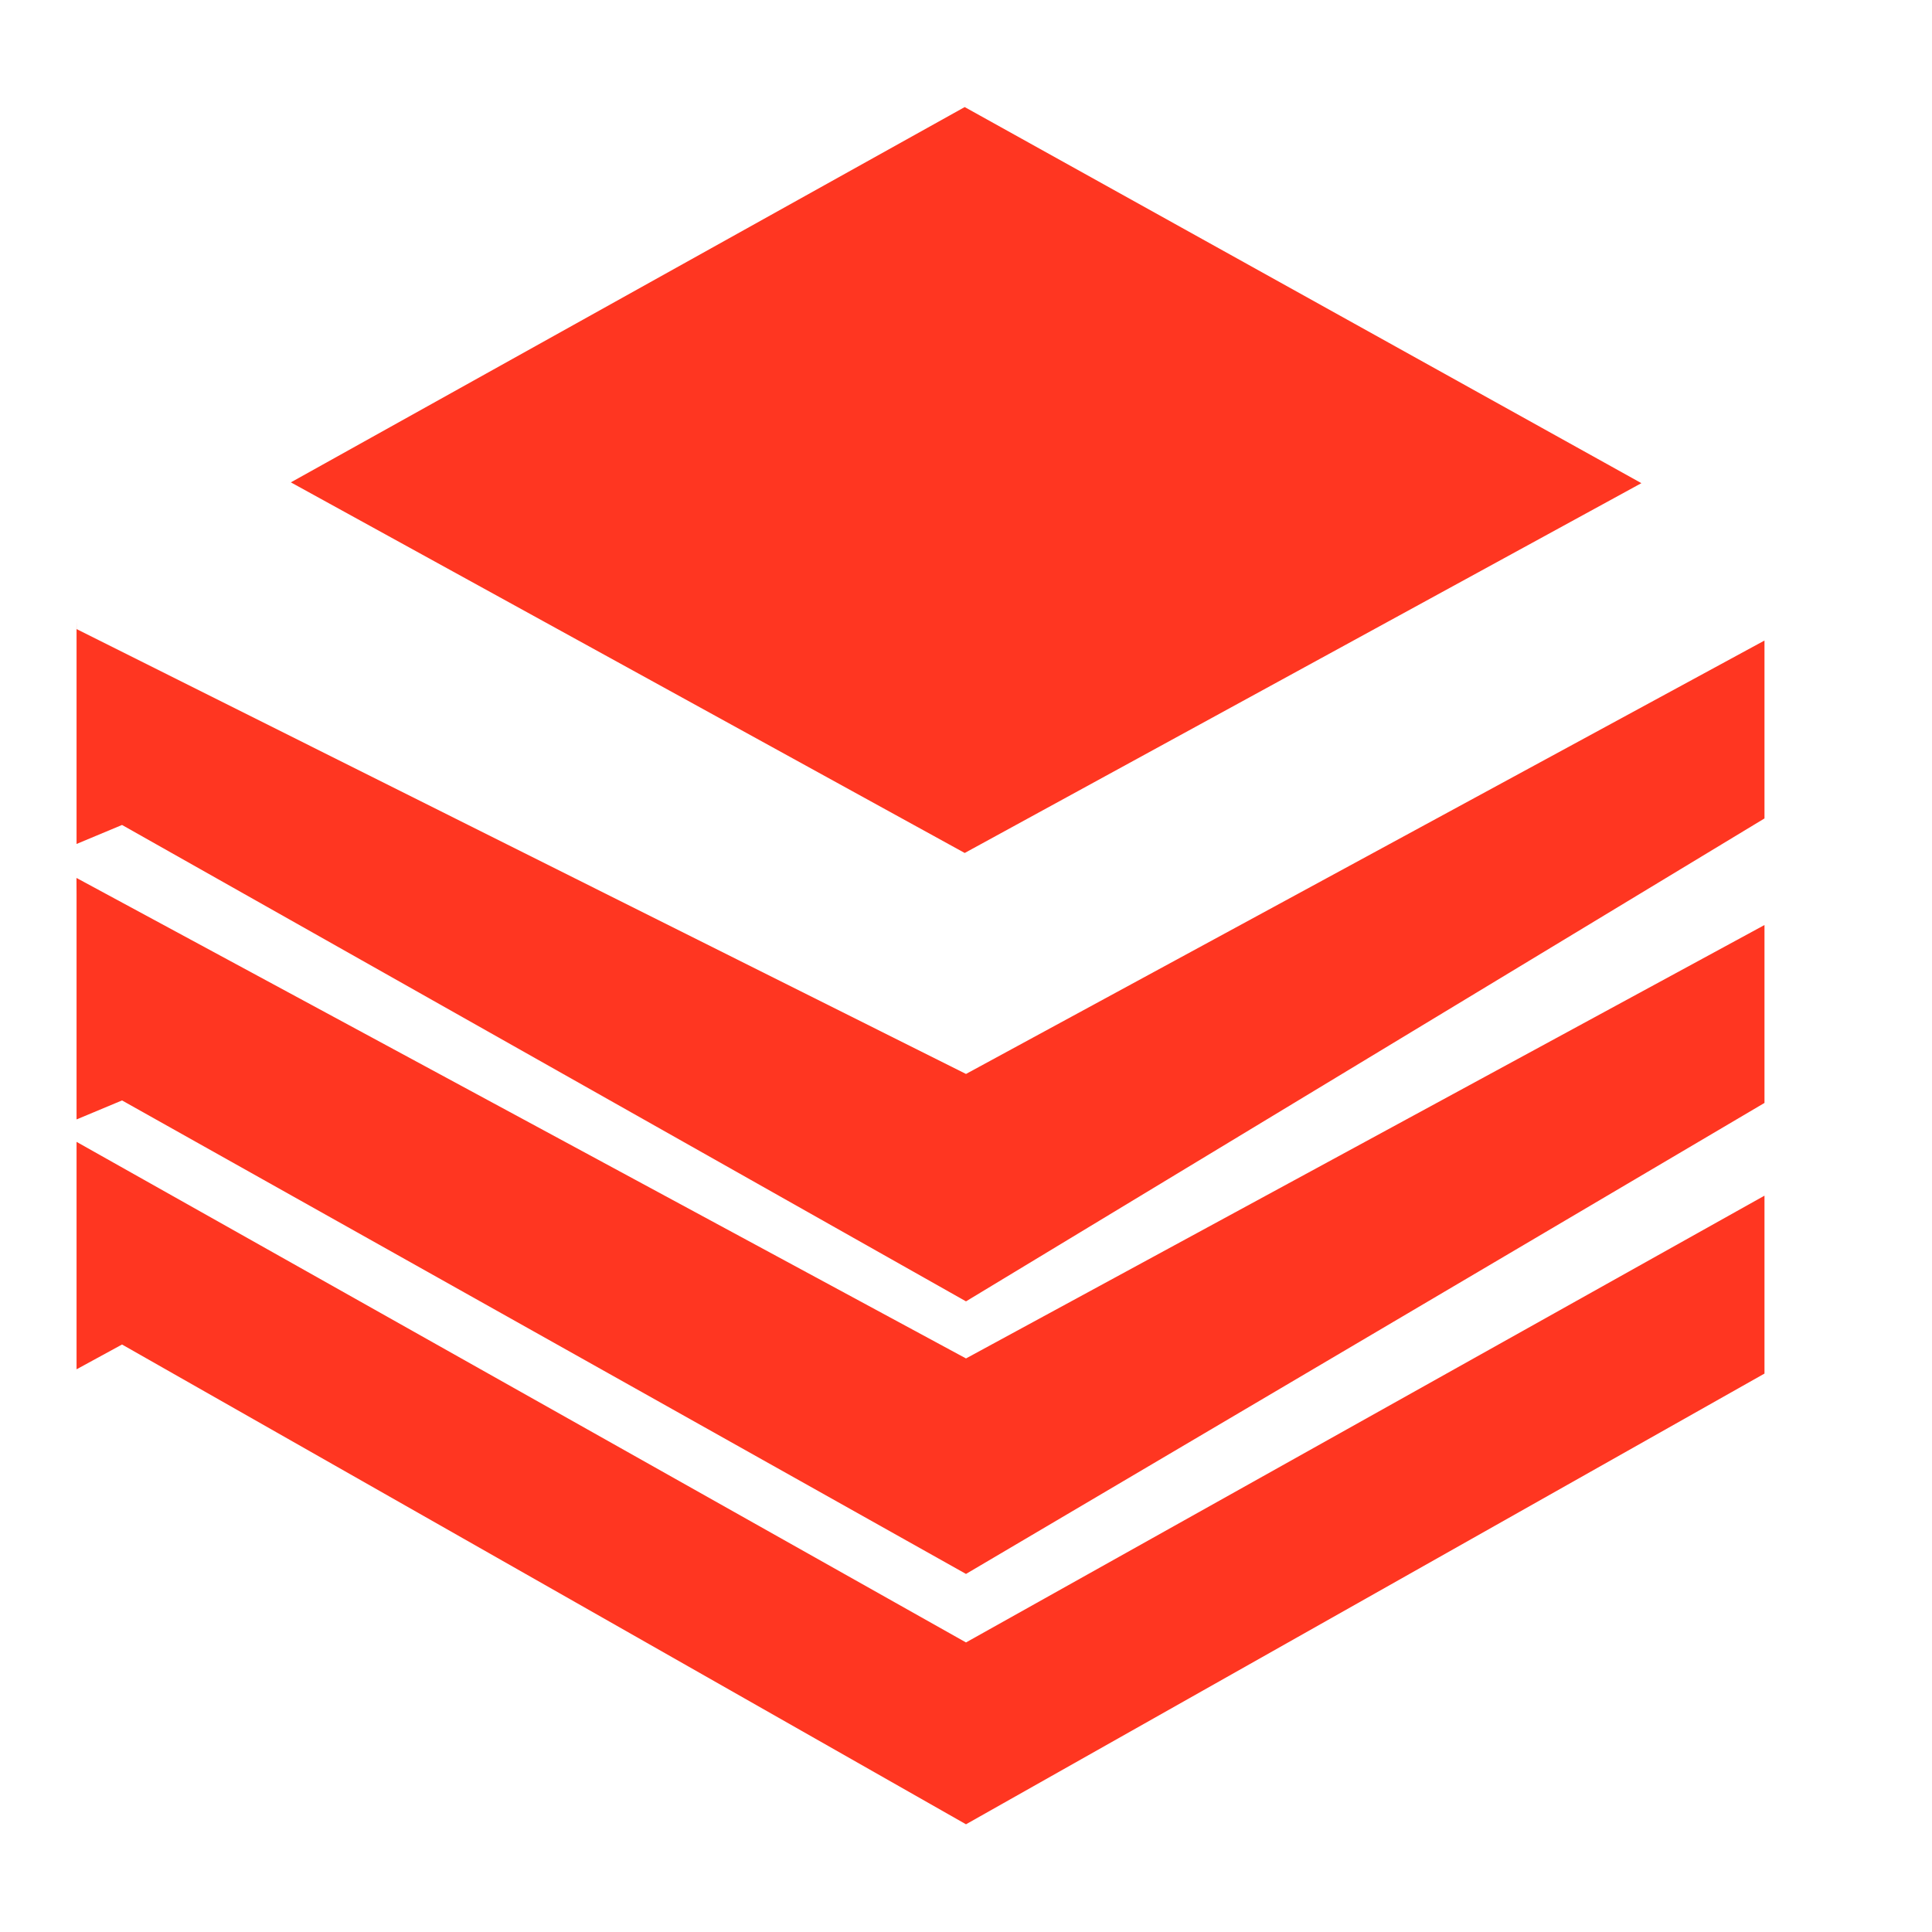
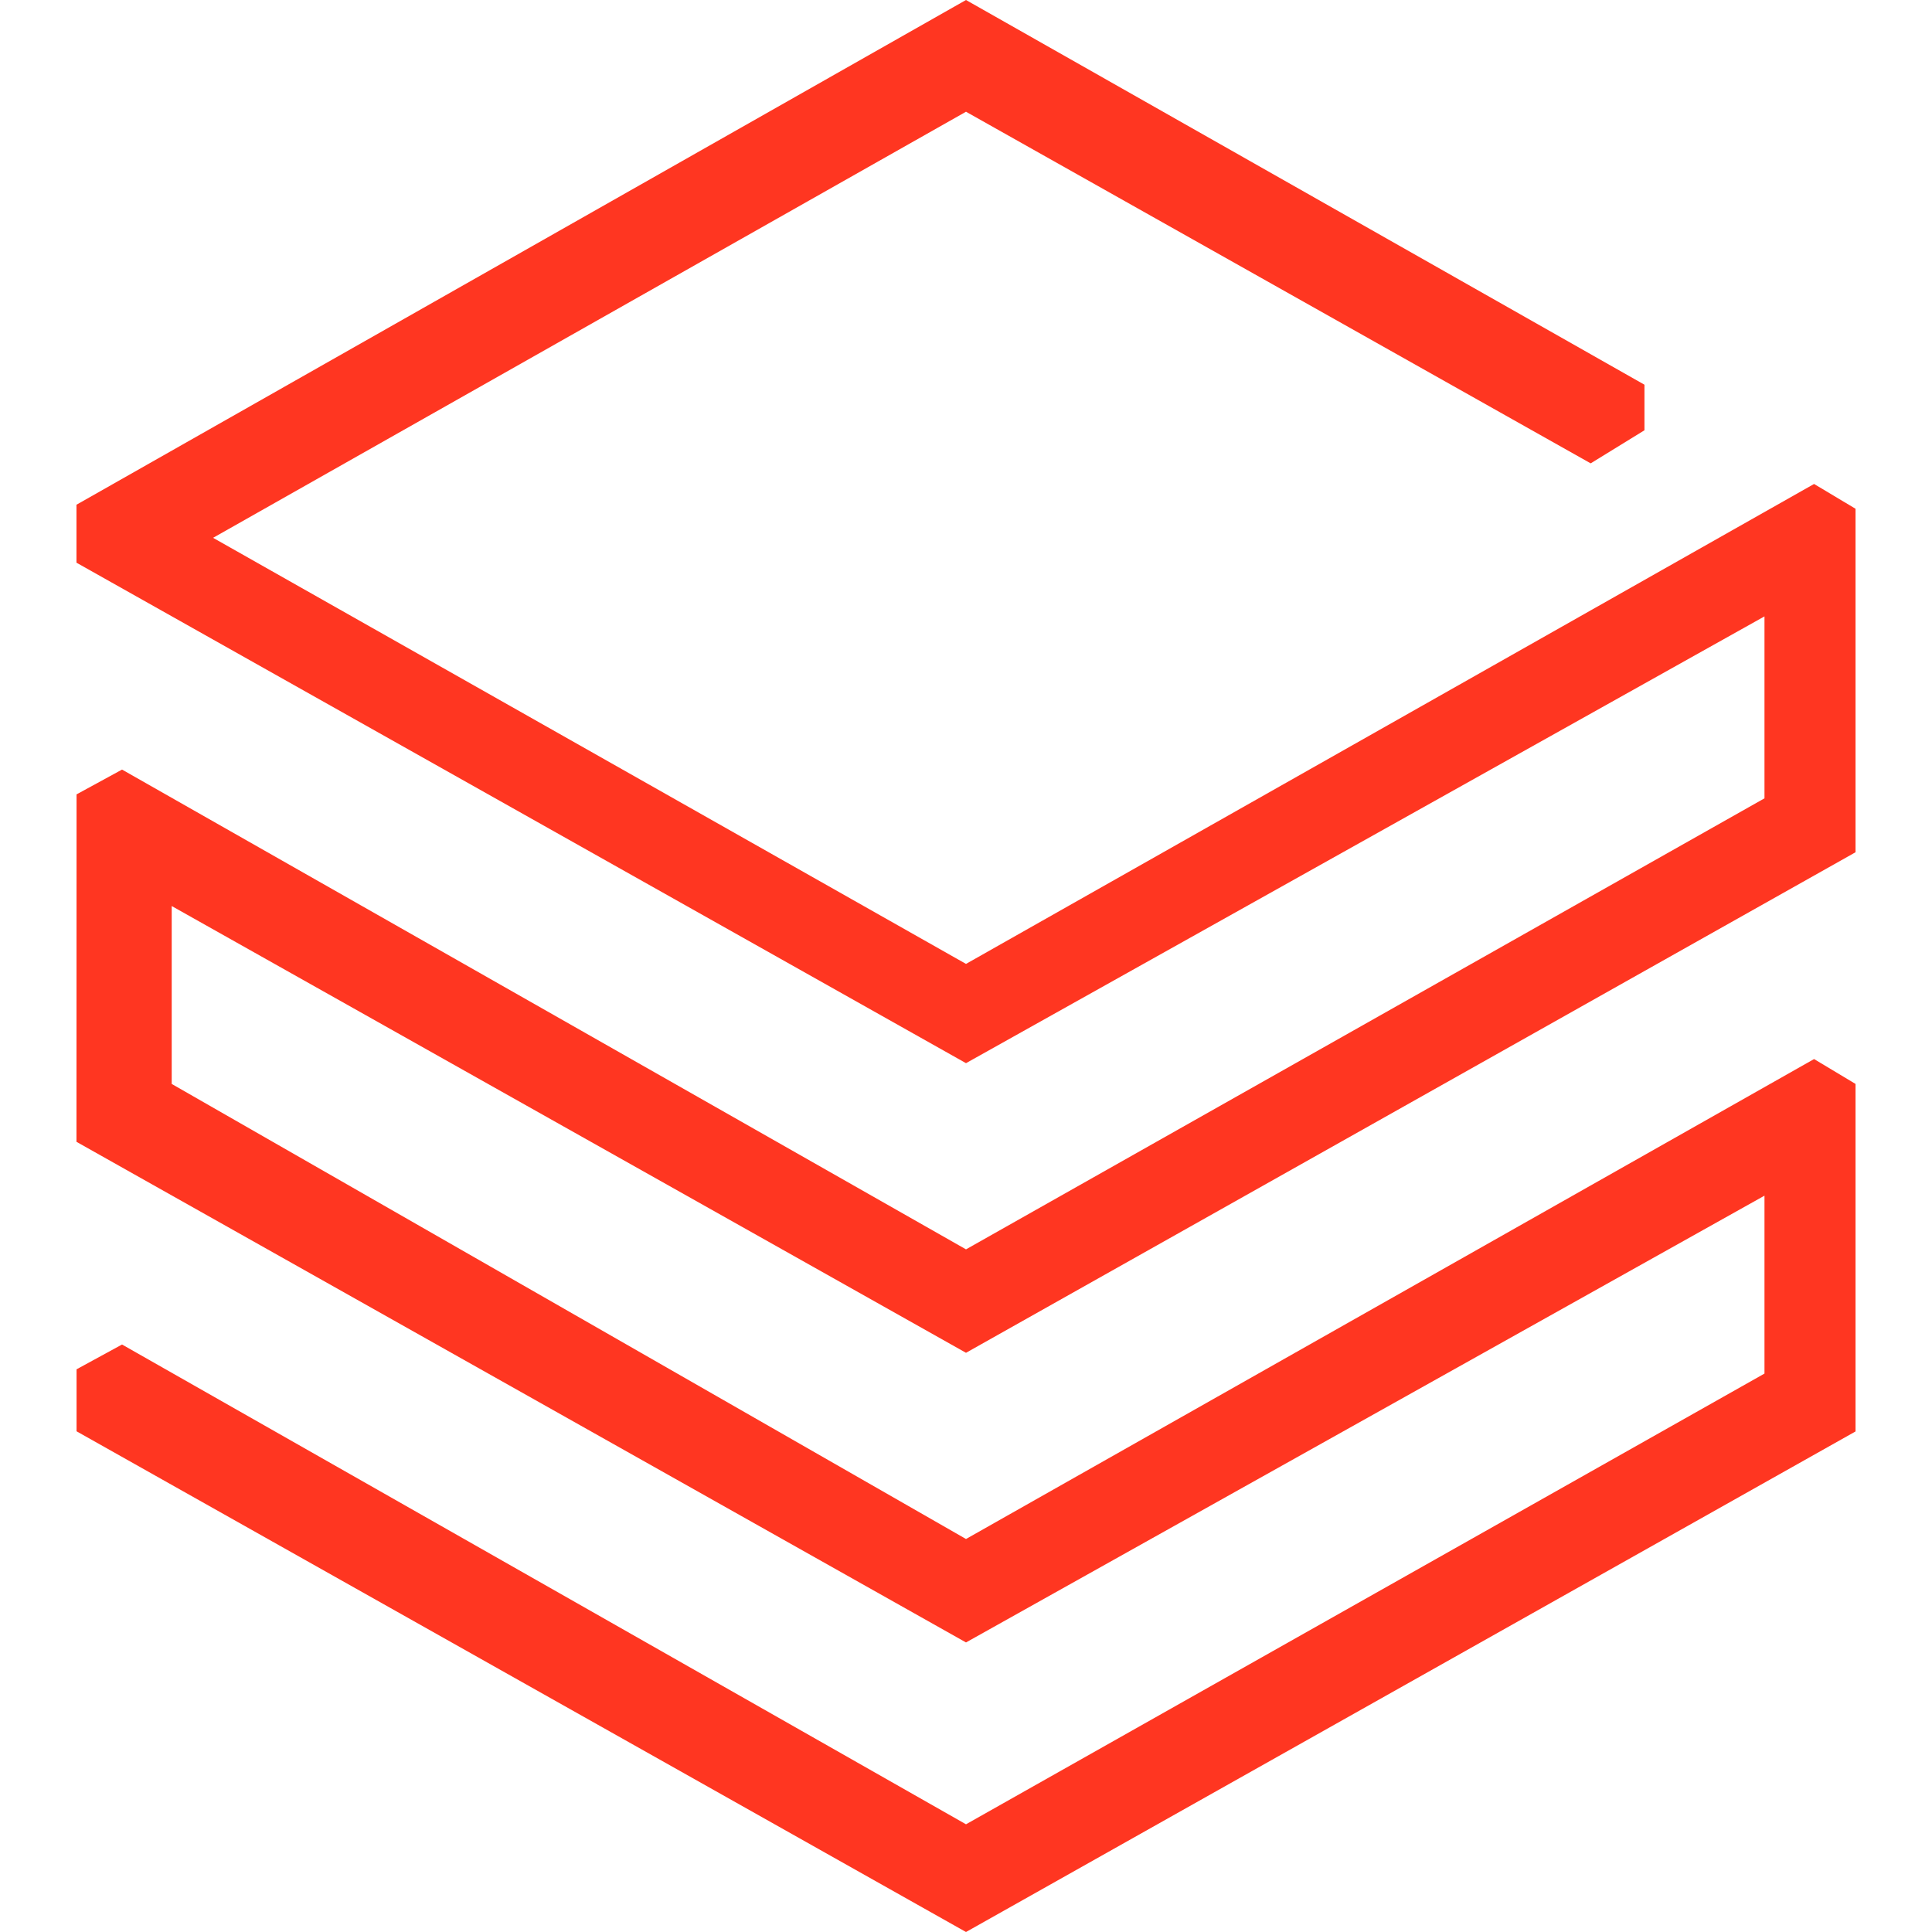
- <svg xmlns="http://www.w3.org/2000/svg" viewBox="0 0 24 24" fill="currentColor" style="color: #FF3621;">
-   <path d="M.95 14.184L12 20.403l9.919-5.55v2.21L12 22.662l-10.484-5.96-.565.308v-2.826zm0-3.278L12 16.875l9.919-5.384v2.21L12 19.552 1.516 13.67l-.565.236v-2.8zm0-3.092L12 13.341l9.919-5.384v2.21L12 16.166 1.516 10.248l-.565.236V7.718zM11.984 1.33l8.406 4.672-8.406 4.594-8.371-4.604L11.984 1.33z" />
+ <svg xmlns="http://www.w3.org/2000/svg" fill="#FF3621" role="img" viewBox="0 0 24 24">
+   <path d="M.95 14.184L12 20.403l9.919-5.55v2.21L12 22.662l-10.484-5.96-.565.308v.77L12 24l11.05-6.218v-4.317l-.515-.309L12 19.118l-9.867-5.653v-2.21L12 16.805l11.05-6.218V6.32l-.515-.308L12 11.974 2.647 6.681 12 1.388l7.76 4.368.668-.411v-.566L12 0 .95 6.27v.72L12 13.207l9.919-5.55v2.26L12 15.52 1.516 9.56l-.565.308Z" />
</svg>
